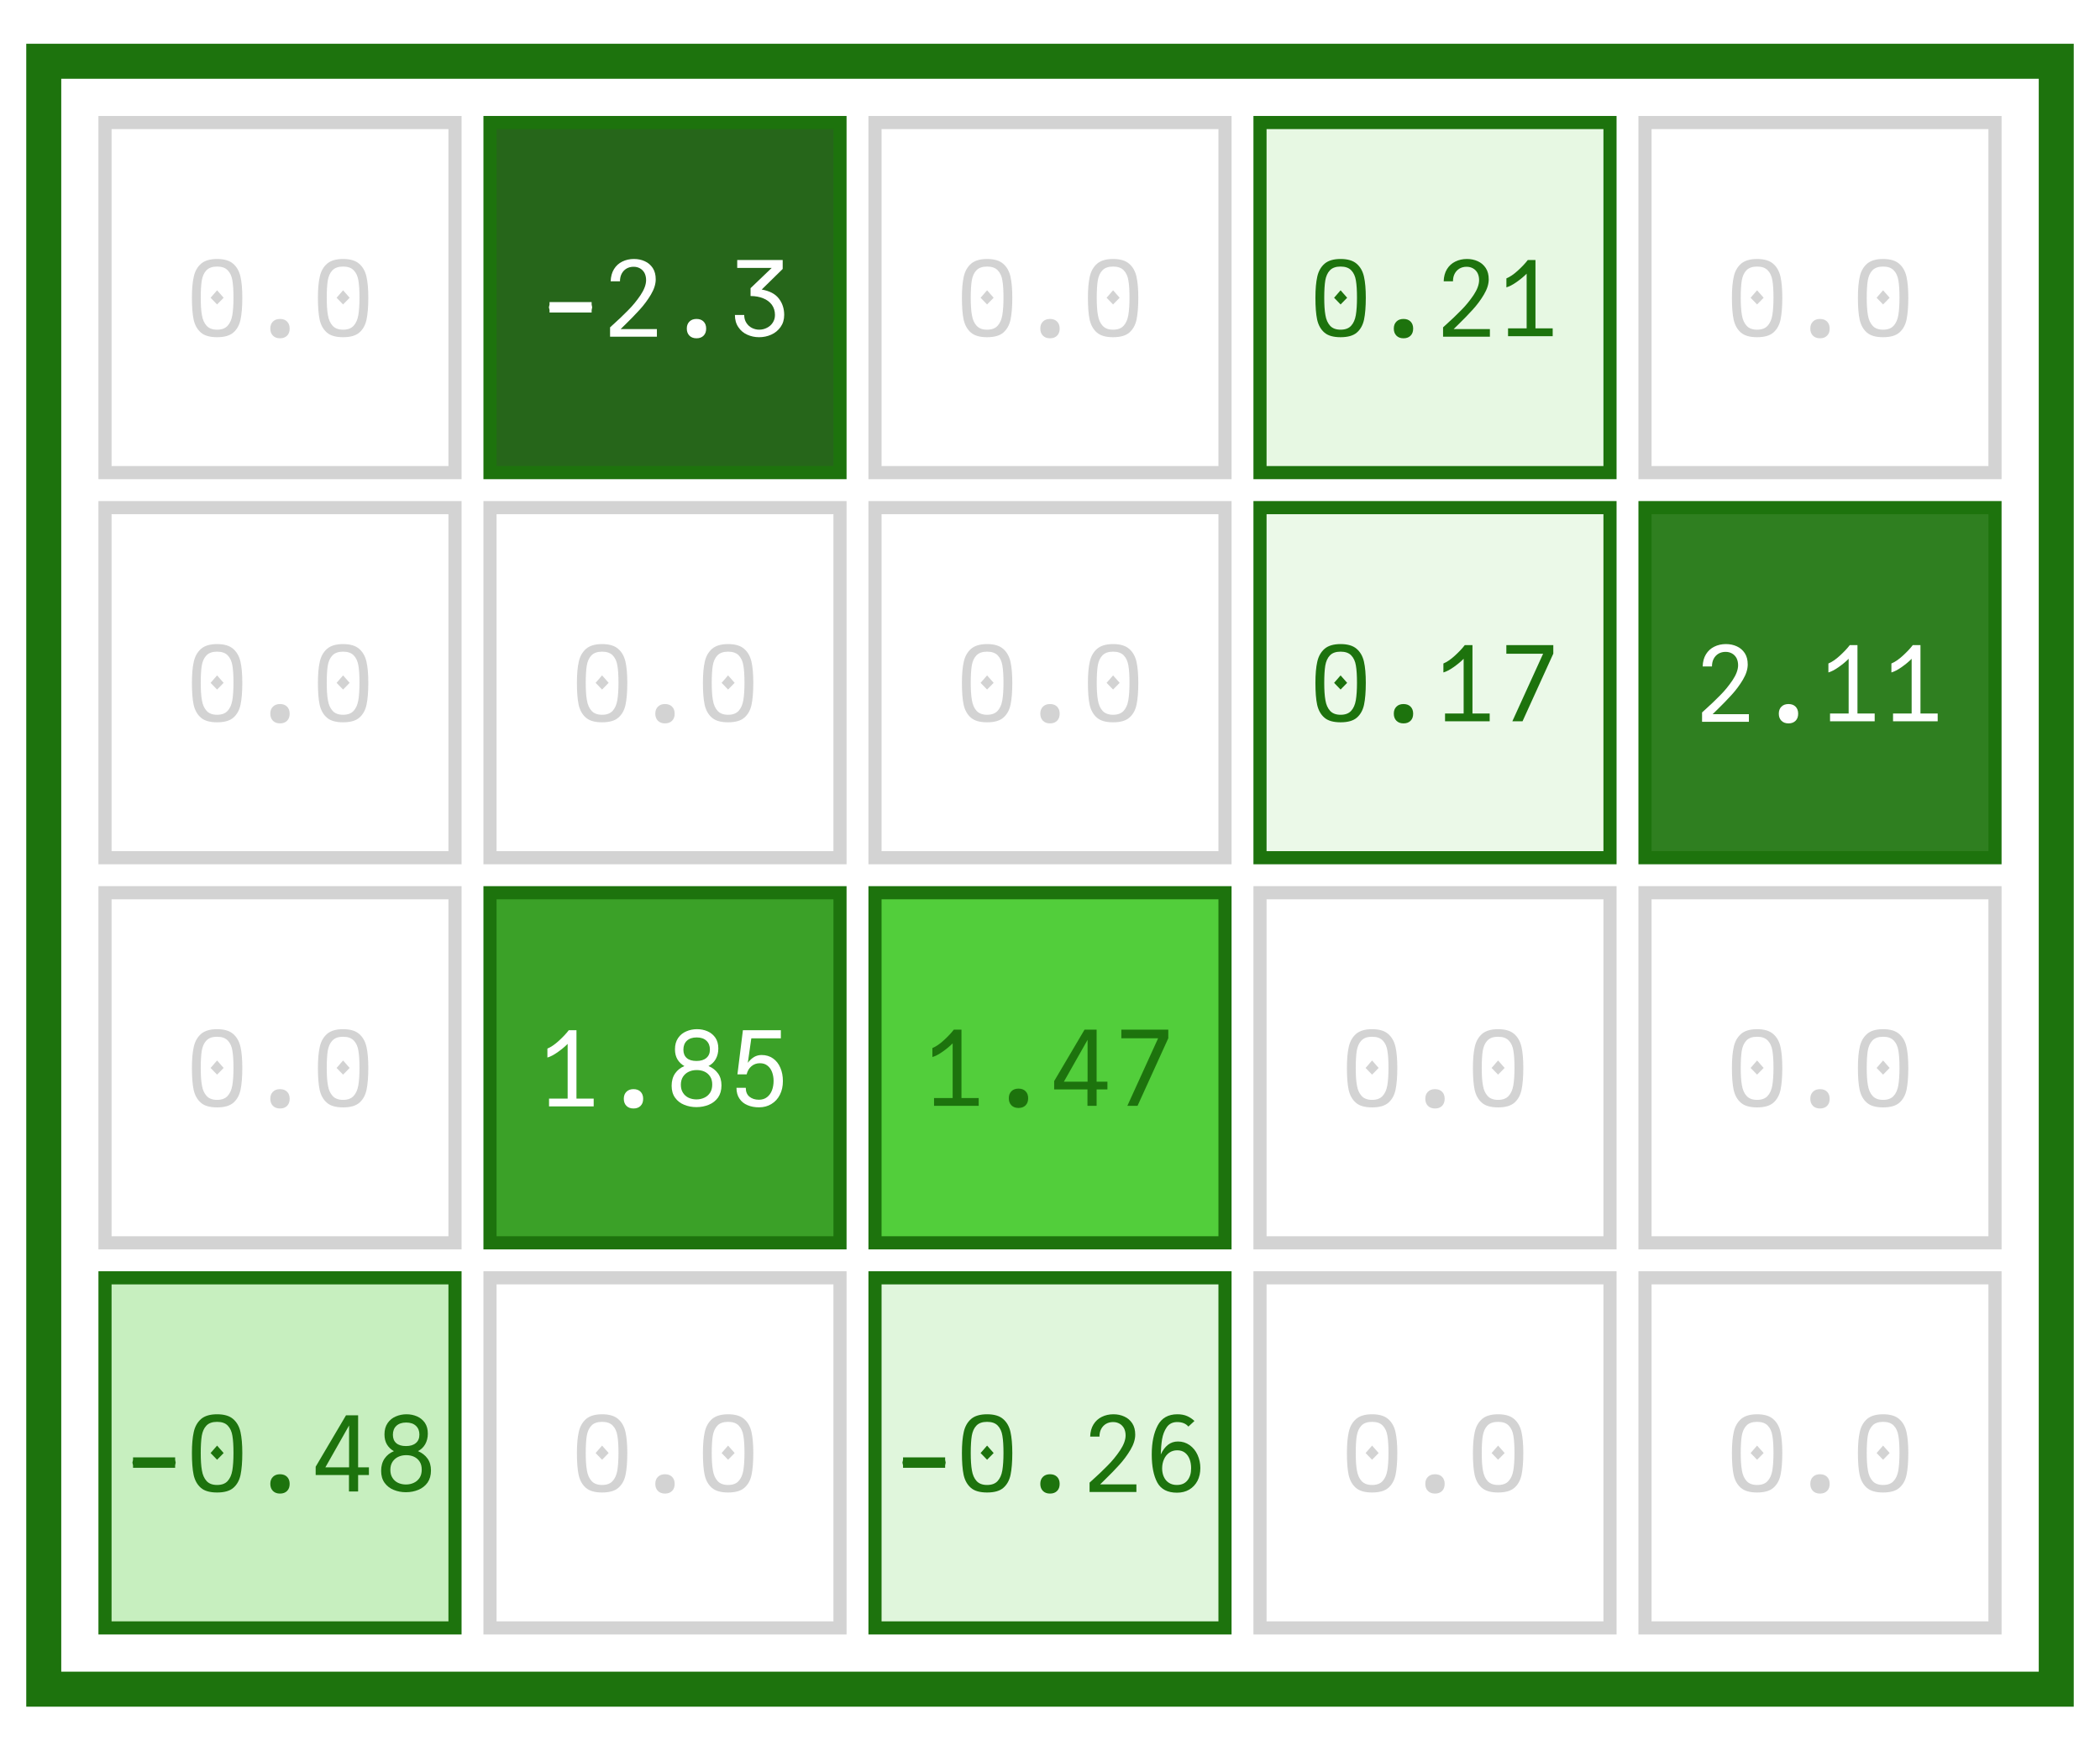
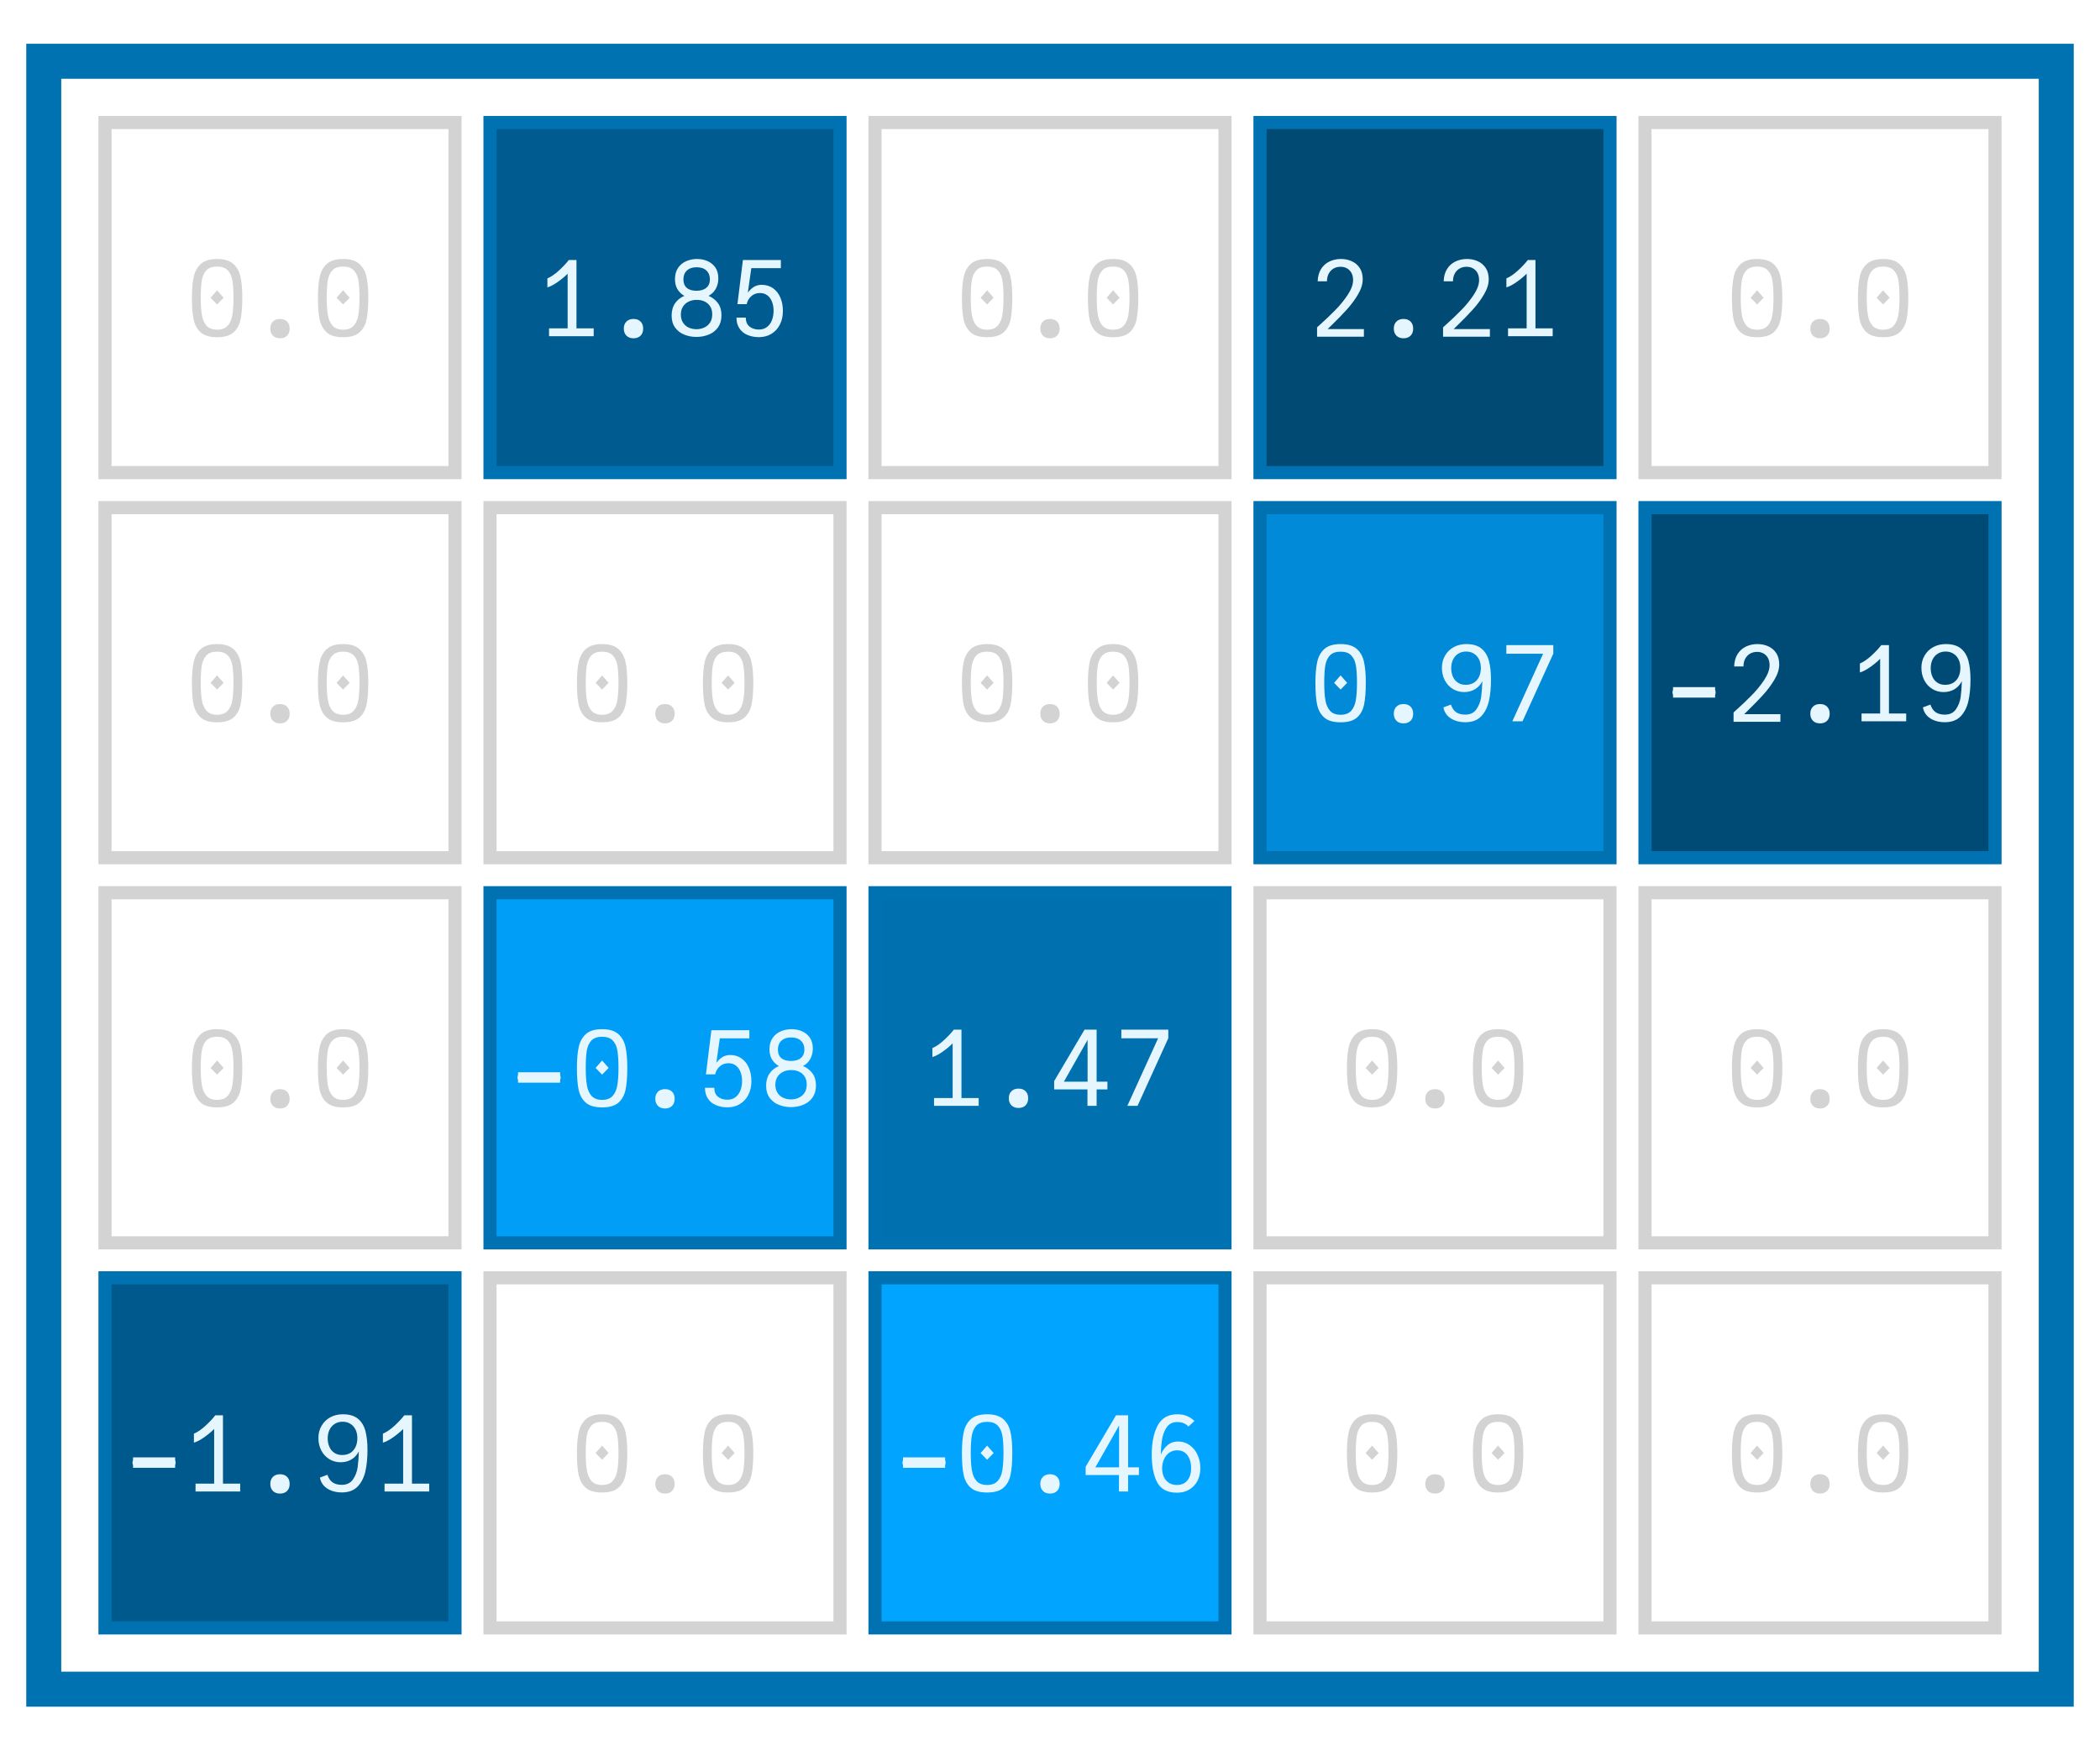
<svg xmlns="http://www.w3.org/2000/svg" xmlns:xlink="http://www.w3.org/1999/xlink" width="120" height="100" viewBox="0 0 120 100">
  <defs>
    <g>
      <g id="glyph-0-0">
        <path d="M 1.805 0.059 C 1.395 0.059 1.086 -0.027 0.879 -0.207 C 0.672 -0.387 0.535 -0.633 0.465 -0.945 C 0.398 -1.262 0.367 -1.68 0.367 -2.195 C 0.367 -2.688 0.402 -3.09 0.473 -3.402 C 0.543 -3.715 0.684 -3.961 0.891 -4.141 C 1.102 -4.32 1.406 -4.41 1.805 -4.41 C 2.207 -4.41 2.512 -4.32 2.719 -4.141 C 2.93 -3.961 3.07 -3.715 3.141 -3.402 C 3.211 -3.09 3.246 -2.688 3.246 -2.195 C 3.246 -1.68 3.211 -1.262 3.145 -0.945 C 3.078 -0.633 2.941 -0.387 2.734 -0.207 C 2.527 -0.027 2.215 0.059 1.805 0.059 Z M 1.434 -2.195 L 1.805 -2.621 L 2.18 -2.195 L 1.805 -1.812 Z M 1.805 -0.371 C 2.07 -0.371 2.27 -0.445 2.406 -0.594 C 2.543 -0.742 2.633 -0.949 2.676 -1.203 C 2.719 -1.461 2.742 -1.793 2.742 -2.195 C 2.742 -2.605 2.723 -2.93 2.68 -3.18 C 2.641 -3.426 2.551 -3.621 2.414 -3.762 C 2.277 -3.906 2.074 -3.977 1.805 -3.977 C 1.535 -3.977 1.332 -3.906 1.195 -3.762 C 1.059 -3.621 0.973 -3.426 0.93 -3.18 C 0.891 -2.934 0.871 -2.605 0.871 -2.195 C 0.871 -1.793 0.891 -1.461 0.938 -1.203 C 0.98 -0.945 1.07 -0.746 1.207 -0.594 C 1.344 -0.445 1.543 -0.371 1.805 -0.371 Z M 1.805 -0.371 " />
      </g>
      <g id="glyph-0-1">
        <path d="M 1.801 0.121 C 1.629 0.121 1.496 0.07 1.398 -0.027 C 1.297 -0.129 1.246 -0.262 1.246 -0.434 C 1.246 -0.605 1.297 -0.738 1.398 -0.836 C 1.496 -0.934 1.629 -0.984 1.801 -0.984 C 1.973 -0.984 2.105 -0.934 2.203 -0.836 C 2.301 -0.738 2.352 -0.605 2.352 -0.434 C 2.352 -0.262 2.305 -0.129 2.203 -0.027 C 2.105 0.07 1.973 0.121 1.801 0.121 Z M 1.801 0.121 " />
      </g>
      <g id="glyph-0-2">
-         <path d="M 0.602 -1.492 L 0.566 -1.648 L 0.602 -1.805 L 0.602 -1.949 L 3.008 -1.949 L 3.008 -1.805 L 3.039 -1.648 L 3.008 -1.492 L 3.008 -1.352 L 0.602 -1.352 Z M 0.602 -1.492 " />
+         <path d="M 0.574 -0.445 L 1.637 -0.445 L 1.637 -3.57 C 1.477 -3.406 1.285 -3.25 1.059 -3.09 C 0.836 -2.934 0.645 -2.836 0.48 -2.789 L 0.48 -3.301 C 0.68 -3.383 0.898 -3.531 1.129 -3.742 C 1.363 -3.957 1.555 -4.156 1.703 -4.352 L 2.141 -4.352 L 2.141 -0.445 L 3.125 -0.445 L 3.125 0 L 0.574 0 Z M 0.574 -0.445 " />
      </g>
      <g id="glyph-0-3">
+         <path d="M 1.797 0.043 C 1.547 0.043 1.316 0 1.098 -0.09 C 0.883 -0.176 0.711 -0.309 0.578 -0.492 C 0.445 -0.676 0.379 -0.902 0.379 -1.176 C 0.379 -1.453 0.445 -1.688 0.578 -1.883 C 0.711 -2.074 0.891 -2.215 1.109 -2.301 C 0.941 -2.395 0.809 -2.523 0.711 -2.684 C 0.617 -2.844 0.57 -3.035 0.57 -3.258 C 0.57 -3.516 0.629 -3.73 0.75 -3.906 C 0.867 -4.078 1.023 -4.203 1.215 -4.285 C 1.406 -4.367 1.609 -4.41 1.828 -4.41 C 2.043 -4.41 2.242 -4.371 2.43 -4.289 C 2.613 -4.211 2.762 -4.086 2.879 -3.922 C 2.992 -3.754 3.047 -3.551 3.047 -3.305 C 3.047 -3.074 2.996 -2.875 2.898 -2.699 C 2.797 -2.523 2.656 -2.391 2.484 -2.305 C 2.715 -2.207 2.898 -2.066 3.031 -1.879 C 3.164 -1.695 3.227 -1.465 3.227 -1.195 C 3.227 -0.922 3.16 -0.691 3.031 -0.504 C 2.898 -0.32 2.723 -0.184 2.508 -0.094 C 2.289 -0.004 2.055 0.043 1.797 0.043 Z M 1.797 -0.398 C 1.961 -0.398 2.113 -0.43 2.25 -0.496 C 2.387 -0.559 2.496 -0.656 2.578 -0.781 C 2.66 -0.91 2.699 -1.066 2.699 -1.246 C 2.699 -1.43 2.66 -1.582 2.578 -1.707 C 2.496 -1.832 2.391 -1.922 2.258 -1.984 C 2.121 -2.047 1.973 -2.074 1.812 -2.074 C 1.645 -2.074 1.492 -2.043 1.355 -1.977 C 1.219 -1.914 1.109 -1.816 1.027 -1.691 C 0.945 -1.562 0.906 -1.41 0.906 -1.234 C 0.906 -1.055 0.945 -0.902 1.027 -0.777 C 1.105 -0.652 1.215 -0.555 1.348 -0.492 C 1.484 -0.43 1.633 -0.398 1.797 -0.398 Z M 1.797 -2.594 C 2.039 -2.594 2.227 -2.648 2.363 -2.766 C 2.5 -2.879 2.566 -3.039 2.566 -3.25 C 2.566 -3.457 2.5 -3.625 2.367 -3.75 C 2.234 -3.875 2.051 -3.938 1.809 -3.938 C 1.57 -3.938 1.387 -3.875 1.25 -3.75 C 1.117 -3.625 1.051 -3.453 1.051 -3.238 C 1.051 -3.035 1.113 -2.875 1.242 -2.762 C 1.371 -2.648 1.559 -2.594 1.797 -2.594 Z M 1.797 -2.594 " />
+       </g>
+       <g id="glyph-0-4">
+         <path d="M 1.77 0.055 C 1.531 0.055 1.316 0.016 1.121 -0.066 C 0.926 -0.145 0.773 -0.266 0.66 -0.434 C 0.543 -0.602 0.484 -0.809 0.484 -1.062 L 1.016 -1.062 C 1.016 -0.836 1.086 -0.664 1.227 -0.551 C 1.367 -0.438 1.547 -0.379 1.766 -0.379 C 1.945 -0.379 2.102 -0.426 2.227 -0.523 C 2.355 -0.621 2.449 -0.75 2.512 -0.914 C 2.574 -1.078 2.605 -1.262 2.605 -1.457 C 2.605 -1.641 2.574 -1.809 2.516 -1.965 C 2.457 -2.117 2.371 -2.238 2.254 -2.328 C 2.137 -2.422 1.992 -2.465 1.824 -2.465 C 1.641 -2.465 1.48 -2.41 1.344 -2.297 C 1.203 -2.18 1.113 -2.027 1.066 -1.828 L 0.539 -1.828 L 0.852 -4.352 L 3.02 -4.352 L 3.02 -3.887 L 1.332 -3.887 L 1.133 -2.488 C 1.242 -2.633 1.363 -2.742 1.488 -2.82 C 1.617 -2.895 1.762 -2.934 1.922 -2.934 C 2.172 -2.934 2.391 -2.867 2.574 -2.738 C 2.758 -2.605 2.898 -2.43 2.992 -2.203 C 3.09 -1.977 3.137 -1.723 3.137 -1.445 C 3.137 -1.152 3.082 -0.891 2.965 -0.664 C 2.852 -0.438 2.691 -0.262 2.484 -0.137 C 2.277 -0.008 2.039 0.055 1.77 0.055 Z M 1.77 0.055 " />
+       </g>
+       <g id="glyph-0-5">
        <path d="M 0.598 -0.629 C 0.934 -0.93 1.234 -1.215 1.496 -1.484 C 1.762 -1.75 1.996 -2.039 2.207 -2.352 C 2.414 -2.664 2.52 -2.949 2.52 -3.203 C 2.52 -3.359 2.488 -3.492 2.43 -3.609 C 2.367 -3.723 2.281 -3.812 2.176 -3.871 C 2.066 -3.934 1.945 -3.965 1.805 -3.965 C 1.652 -3.965 1.52 -3.93 1.402 -3.863 C 1.285 -3.793 1.191 -3.695 1.125 -3.57 C 1.059 -3.445 1.027 -3.297 1.027 -3.133 L 0.496 -3.133 C 0.504 -3.402 0.566 -3.637 0.684 -3.828 C 0.801 -4.02 0.961 -4.164 1.16 -4.262 C 1.359 -4.359 1.578 -4.41 1.824 -4.41 C 2.051 -4.41 2.258 -4.367 2.445 -4.281 C 2.637 -4.195 2.785 -4.066 2.902 -3.891 C 3.016 -3.715 3.07 -3.5 3.07 -3.246 C 3.07 -2.977 2.98 -2.688 2.797 -2.379 C 2.613 -2.07 2.398 -1.781 2.16 -1.52 C 1.922 -1.254 1.625 -0.953 1.277 -0.613 L 1.066 -0.406 L 3.137 -0.406 L 3.137 0.031 L 0.461 0.031 L 0.461 -0.504 Z M 0.598 -0.629 " />
      </g>
-       <g id="glyph-0-4">
-         <path d="M 0.926 -1.211 C 0.926 -1.043 0.965 -0.895 1.047 -0.766 C 1.129 -0.637 1.234 -0.539 1.363 -0.473 C 1.496 -0.406 1.633 -0.371 1.781 -0.371 C 1.938 -0.371 2.086 -0.406 2.223 -0.477 C 2.359 -0.543 2.473 -0.641 2.555 -0.77 C 2.641 -0.898 2.684 -1.043 2.684 -1.211 C 2.684 -1.438 2.621 -1.633 2.504 -1.797 C 2.383 -1.957 2.219 -2.082 2.008 -2.164 C 1.797 -2.25 1.559 -2.293 1.289 -2.293 L 1.289 -2.742 L 2.496 -3.898 L 0.527 -3.898 L 0.527 -4.352 L 3.125 -4.352 L 3.125 -3.84 L 1.926 -2.664 C 2.375 -2.586 2.703 -2.414 2.906 -2.148 C 3.109 -1.887 3.211 -1.574 3.211 -1.211 C 3.211 -0.945 3.141 -0.715 3.004 -0.523 C 2.867 -0.332 2.691 -0.184 2.469 -0.086 C 2.25 0.012 2.02 0.059 1.777 0.059 C 1.539 0.059 1.316 0.012 1.105 -0.082 C 0.895 -0.176 0.723 -0.316 0.594 -0.512 C 0.461 -0.703 0.395 -0.938 0.395 -1.211 Z M 0.926 -1.211 " />
+       <g id="glyph-0-6">
+         <path d="M 1.727 0.055 C 1.512 0.055 1.316 0.02 1.137 -0.047 C 0.961 -0.113 0.816 -0.211 0.699 -0.336 C 0.586 -0.465 0.512 -0.617 0.48 -0.793 L 0.91 -0.953 C 0.977 -0.75 1.078 -0.605 1.211 -0.516 C 1.34 -0.426 1.516 -0.379 1.727 -0.379 C 2.012 -0.379 2.227 -0.48 2.367 -0.684 C 2.508 -0.887 2.598 -1.117 2.637 -1.379 C 2.672 -1.637 2.695 -1.941 2.707 -2.293 C 2.602 -2.09 2.461 -1.934 2.281 -1.828 C 2.102 -1.723 1.895 -1.668 1.668 -1.668 C 1.426 -1.668 1.207 -1.727 1.016 -1.848 C 0.82 -1.969 0.668 -2.133 0.559 -2.344 C 0.449 -2.555 0.395 -2.793 0.395 -3.055 C 0.395 -3.32 0.457 -3.555 0.582 -3.762 C 0.703 -3.969 0.871 -4.129 1.082 -4.242 C 1.293 -4.355 1.531 -4.41 1.793 -4.41 C 2.16 -4.41 2.449 -4.324 2.656 -4.152 C 2.863 -3.98 3.004 -3.746 3.082 -3.449 C 3.16 -3.152 3.199 -2.793 3.199 -2.371 C 3.199 -1.922 3.16 -1.52 3.082 -1.164 C 3.004 -0.812 2.859 -0.52 2.645 -0.289 C 2.426 -0.059 2.121 0.055 1.727 0.055 Z M 1.746 -2.082 C 1.934 -2.082 2.09 -2.121 2.223 -2.203 C 2.352 -2.285 2.453 -2.402 2.52 -2.547 C 2.586 -2.691 2.621 -2.859 2.621 -3.047 C 2.621 -3.23 2.586 -3.391 2.52 -3.531 C 2.449 -3.672 2.352 -3.785 2.223 -3.863 C 2.098 -3.945 1.949 -3.984 1.781 -3.984 C 1.609 -3.984 1.461 -3.945 1.332 -3.863 C 1.203 -3.785 1.102 -3.672 1.031 -3.527 C 0.961 -3.383 0.926 -3.219 0.926 -3.035 C 0.926 -2.855 0.957 -2.695 1.023 -2.547 C 1.086 -2.402 1.18 -2.289 1.305 -2.207 C 1.426 -2.125 1.574 -2.082 1.746 -2.082 Z M 1.746 -2.082 " />
      </g>
-       <g id="glyph-0-5">
-         <path d="M 0.574 -0.445 L 1.637 -0.445 L 1.637 -3.57 C 1.477 -3.406 1.285 -3.25 1.059 -3.09 C 0.836 -2.934 0.645 -2.836 0.48 -2.789 L 0.48 -3.301 C 0.68 -3.383 0.898 -3.531 1.129 -3.742 C 1.363 -3.957 1.555 -4.156 1.703 -4.352 L 2.141 -4.352 L 2.141 -0.445 L 3.125 -0.445 L 3.125 0 L 0.574 0 Z M 0.574 -0.445 " />
-       </g>
-       <g id="glyph-0-6">
+       <g id="glyph-0-7">
        <path d="M 2.578 -3.859 L 0.477 -3.859 L 0.477 -4.352 L 3.16 -4.352 L 3.16 -3.863 L 1.402 0 L 0.82 0 Z M 2.578 -3.859 " />
      </g>
-       <g id="glyph-0-7">
-         <path d="M 1.797 0.043 C 1.547 0.043 1.316 0 1.098 -0.09 C 0.883 -0.176 0.711 -0.309 0.578 -0.492 C 0.445 -0.676 0.379 -0.902 0.379 -1.176 C 0.379 -1.453 0.445 -1.688 0.578 -1.883 C 0.711 -2.074 0.891 -2.215 1.109 -2.301 C 0.941 -2.395 0.809 -2.523 0.711 -2.684 C 0.617 -2.844 0.57 -3.035 0.57 -3.258 C 0.57 -3.516 0.629 -3.73 0.75 -3.906 C 0.867 -4.078 1.023 -4.203 1.215 -4.285 C 1.406 -4.367 1.609 -4.41 1.828 -4.41 C 2.043 -4.41 2.242 -4.371 2.43 -4.289 C 2.613 -4.211 2.762 -4.086 2.879 -3.922 C 2.992 -3.754 3.047 -3.551 3.047 -3.305 C 3.047 -3.074 2.996 -2.875 2.898 -2.699 C 2.797 -2.523 2.656 -2.391 2.484 -2.305 C 2.715 -2.207 2.898 -2.066 3.031 -1.879 C 3.164 -1.695 3.227 -1.465 3.227 -1.195 C 3.227 -0.922 3.16 -0.691 3.031 -0.504 C 2.898 -0.32 2.723 -0.184 2.508 -0.094 C 2.289 -0.004 2.055 0.043 1.797 0.043 Z M 1.797 -0.398 C 1.961 -0.398 2.113 -0.43 2.25 -0.496 C 2.387 -0.559 2.496 -0.656 2.578 -0.781 C 2.66 -0.91 2.699 -1.066 2.699 -1.246 C 2.699 -1.43 2.66 -1.582 2.578 -1.707 C 2.496 -1.832 2.391 -1.922 2.258 -1.984 C 2.121 -2.047 1.973 -2.074 1.812 -2.074 C 1.645 -2.074 1.492 -2.043 1.355 -1.977 C 1.219 -1.914 1.109 -1.816 1.027 -1.691 C 0.945 -1.562 0.906 -1.41 0.906 -1.234 C 0.906 -1.055 0.945 -0.902 1.027 -0.777 C 1.105 -0.652 1.215 -0.555 1.348 -0.492 C 1.484 -0.43 1.633 -0.398 1.797 -0.398 Z M 1.797 -2.594 C 2.039 -2.594 2.227 -2.648 2.363 -2.766 C 2.5 -2.879 2.566 -3.039 2.566 -3.25 C 2.566 -3.457 2.5 -3.625 2.367 -3.75 C 2.234 -3.875 2.051 -3.938 1.809 -3.938 C 1.57 -3.938 1.387 -3.875 1.25 -3.75 C 1.117 -3.625 1.051 -3.453 1.051 -3.238 C 1.051 -3.035 1.113 -2.875 1.242 -2.762 C 1.371 -2.648 1.559 -2.594 1.797 -2.594 Z M 1.797 -2.594 " />
-       </g>
      <g id="glyph-0-8">
-         <path d="M 1.77 0.055 C 1.531 0.055 1.316 0.016 1.121 -0.066 C 0.926 -0.145 0.773 -0.266 0.66 -0.434 C 0.543 -0.602 0.484 -0.809 0.484 -1.062 L 1.016 -1.062 C 1.016 -0.836 1.086 -0.664 1.227 -0.551 C 1.367 -0.438 1.547 -0.379 1.766 -0.379 C 1.945 -0.379 2.102 -0.426 2.227 -0.523 C 2.355 -0.621 2.449 -0.75 2.512 -0.914 C 2.574 -1.078 2.605 -1.262 2.605 -1.457 C 2.605 -1.641 2.574 -1.809 2.516 -1.965 C 2.457 -2.117 2.371 -2.238 2.254 -2.328 C 2.137 -2.422 1.992 -2.465 1.824 -2.465 C 1.641 -2.465 1.48 -2.41 1.344 -2.297 C 1.203 -2.18 1.113 -2.027 1.066 -1.828 L 0.539 -1.828 L 0.852 -4.352 L 3.02 -4.352 L 3.02 -3.887 L 1.332 -3.887 L 1.133 -2.488 C 1.242 -2.633 1.363 -2.742 1.488 -2.82 C 1.617 -2.895 1.762 -2.934 1.922 -2.934 C 2.172 -2.934 2.391 -2.867 2.574 -2.738 C 2.758 -2.605 2.898 -2.43 2.992 -2.203 C 3.09 -1.977 3.137 -1.723 3.137 -1.445 C 3.137 -1.152 3.082 -0.891 2.965 -0.664 C 2.852 -0.438 2.691 -0.262 2.484 -0.137 C 2.277 -0.008 2.039 0.055 1.77 0.055 Z M 1.77 0.055 " />
+         <path d="M 0.602 -1.492 L 0.566 -1.648 L 0.602 -1.805 L 0.602 -1.949 L 3.008 -1.949 L 3.008 -1.805 L 3.039 -1.648 L 3.008 -1.492 L 3.008 -1.352 L 0.602 -1.352 Z M 0.602 -1.492 " />
      </g>
      <g id="glyph-0-9">
        <path d="M 2.141 -0.938 L 0.238 -0.938 L 0.238 -1.414 L 1.973 -4.352 L 2.664 -4.352 L 2.664 -1.379 L 3.281 -1.379 L 3.281 -0.938 L 2.664 -0.938 L 2.664 0 L 2.141 0 Z M 2.148 -1.379 L 2.148 -3.77 L 0.793 -1.379 Z M 2.148 -1.379 " />
      </g>
      <g id="glyph-0-10">
        <path d="M 1.859 0.07 C 1.32 0.07 0.945 -0.121 0.73 -0.512 C 0.52 -0.902 0.414 -1.438 0.414 -2.113 C 0.414 -2.789 0.527 -3.34 0.754 -3.77 C 0.98 -4.195 1.355 -4.41 1.879 -4.41 C 2.094 -4.41 2.281 -4.375 2.438 -4.305 C 2.598 -4.234 2.734 -4.141 2.855 -4.027 L 2.508 -3.707 C 2.363 -3.879 2.148 -3.965 1.867 -3.965 C 1.609 -3.965 1.41 -3.867 1.273 -3.672 C 1.137 -3.477 1.051 -3.246 1.004 -2.98 C 0.961 -2.715 0.938 -2.426 0.93 -2.113 C 1.039 -2.352 1.176 -2.535 1.34 -2.664 C 1.504 -2.793 1.695 -2.855 1.914 -2.855 C 2.16 -2.855 2.383 -2.785 2.578 -2.648 C 2.773 -2.508 2.926 -2.324 3.031 -2.09 C 3.137 -1.855 3.191 -1.605 3.191 -1.34 C 3.191 -1.066 3.137 -0.82 3.027 -0.605 C 2.914 -0.391 2.758 -0.227 2.555 -0.105 C 2.355 0.012 2.121 0.07 1.859 0.07 Z M 1.848 -0.371 C 2.113 -0.371 2.312 -0.457 2.453 -0.633 C 2.594 -0.805 2.664 -1.035 2.664 -1.324 C 2.664 -1.512 2.637 -1.688 2.578 -1.844 C 2.52 -2 2.43 -2.121 2.312 -2.215 C 2.191 -2.305 2.047 -2.352 1.871 -2.352 C 1.695 -2.352 1.543 -2.305 1.41 -2.211 C 1.281 -2.117 1.18 -1.992 1.113 -1.836 C 1.043 -1.68 1.008 -1.504 1.008 -1.312 C 1.008 -1.133 1.043 -0.969 1.109 -0.828 C 1.176 -0.684 1.273 -0.57 1.398 -0.492 C 1.527 -0.41 1.676 -0.371 1.848 -0.371 Z M 1.848 -0.371 " />
      </g>
    </g>
  </defs>
  <rect x="-12" y="-10" width="144" height="120" fill="rgb(100%, 100%, 100%)" fill-opacity="1" />
  <path fill-rule="nonzero" fill="rgb(100%, 100%, 100%)" fill-opacity="1" stroke-width="0.75" stroke-linecap="butt" stroke-linejoin="miter" stroke="rgb(82.745%, 82.745%, 82.745%)" stroke-opacity="1" stroke-miterlimit="10" d="M 6 27 L 6 7 L 26 7 L 26 27 Z M 6 27 " />
  <g fill="rgb(82.745%, 82.745%, 82.745%)" fill-opacity="1">
    <use xlink:href="#glyph-0-0" x="10.6" y="19.205" />
    <use xlink:href="#glyph-0-1" x="14.2" y="19.205" />
    <use xlink:href="#glyph-0-0" x="17.8" y="19.205" />
  </g>
-   <path fill-rule="nonzero" fill="rgb(14.765%, 40%, 10%)" fill-opacity="1" stroke-width="0.75" stroke-linecap="butt" stroke-linejoin="miter" stroke="rgb(11.353%, 45%, 5%)" stroke-opacity="1" stroke-miterlimit="10" d="M 28 27 L 28 7 L 48 7 L 48 27 Z M 28 27 " />
-   <g fill="rgb(100%, 100%, 100%)" fill-opacity="1">
+   <path fill-rule="nonzero" fill="rgb(0%, 36.25%, 56.601%)" fill-opacity="1" stroke-width="0.75" stroke-linecap="butt" stroke-linejoin="miter" stroke="rgb(0%, 44.706%, 69.804%)" stroke-opacity="1" stroke-miterlimit="10" d="M 28 27 L 28 7 L 48 7 L 48 27 Z M 28 27 " />
+   <g fill="rgb(90%, 96.404%, 100%)" fill-opacity="1">
    <use xlink:href="#glyph-0-2" x="30.8" y="19.205" />
-     <use xlink:href="#glyph-0-3" x="34.4" y="19.205" />
-     <use xlink:href="#glyph-0-1" x="38" y="19.205" />
+     <use xlink:href="#glyph-0-1" x="34.4" y="19.205" />
+     <use xlink:href="#glyph-0-3" x="38" y="19.205" />
    <use xlink:href="#glyph-0-4" x="41.6" y="19.205" />
  </g>
  <path fill-rule="nonzero" fill="rgb(100%, 100%, 100%)" fill-opacity="1" stroke-width="0.75" stroke-linecap="butt" stroke-linejoin="miter" stroke="rgb(82.745%, 82.745%, 82.745%)" stroke-opacity="1" stroke-miterlimit="10" d="M 50 27 L 50 7 L 70 7 L 70 27 Z M 50 27 " />
  <g fill="rgb(82.745%, 82.745%, 82.745%)" fill-opacity="1">
    <use xlink:href="#glyph-0-0" x="54.6" y="19.205" />
    <use xlink:href="#glyph-0-1" x="58.2" y="19.205" />
    <use xlink:href="#glyph-0-0" x="61.8" y="19.205" />
  </g>
-   <path fill-rule="nonzero" fill="rgb(90.466%, 97.294%, 89.176%)" fill-opacity="1" stroke-width="0.75" stroke-linecap="butt" stroke-linejoin="miter" stroke="rgb(11.353%, 45%, 5%)" stroke-opacity="1" stroke-miterlimit="10" d="M 72 27 L 72 7 L 92 7 L 92 27 Z M 72 27 " />
-   <g fill="rgb(11.353%, 45%, 5%)" fill-opacity="1">
-     <use xlink:href="#glyph-0-0" x="74.8" y="19.205" />
+   <path fill-rule="nonzero" fill="rgb(0%, 29.059%, 45.373%)" fill-opacity="1" stroke-width="0.75" stroke-linecap="butt" stroke-linejoin="miter" stroke="rgb(0%, 44.706%, 69.804%)" stroke-opacity="1" stroke-miterlimit="10" d="M 72 27 L 72 7 L 92 7 L 92 27 Z M 72 27 " />
+   <g fill="rgb(90%, 96.404%, 100%)" fill-opacity="1">
+     <use xlink:href="#glyph-0-5" x="74.8" y="19.205" />
    <use xlink:href="#glyph-0-1" x="78.4" y="19.205" />
-     <use xlink:href="#glyph-0-3" x="82" y="19.205" />
-     <use xlink:href="#glyph-0-5" x="85.6" y="19.205" />
+     <use xlink:href="#glyph-0-5" x="82" y="19.205" />
+     <use xlink:href="#glyph-0-2" x="85.6" y="19.205" />
  </g>
  <path fill-rule="nonzero" fill="rgb(100%, 100%, 100%)" fill-opacity="1" stroke-width="0.75" stroke-linecap="butt" stroke-linejoin="miter" stroke="rgb(82.745%, 82.745%, 82.745%)" stroke-opacity="1" stroke-miterlimit="10" d="M 94 27 L 94 7 L 114 7 L 114 27 Z M 94 27 " />
  <g fill="rgb(82.745%, 82.745%, 82.745%)" fill-opacity="1">
    <use xlink:href="#glyph-0-0" x="98.6" y="19.205" />
    <use xlink:href="#glyph-0-1" x="102.2" y="19.205" />
    <use xlink:href="#glyph-0-0" x="105.8" y="19.205" />
  </g>
  <path fill-rule="nonzero" fill="rgb(100%, 100%, 100%)" fill-opacity="1" stroke-width="0.75" stroke-linecap="butt" stroke-linejoin="miter" stroke="rgb(82.745%, 82.745%, 82.745%)" stroke-opacity="1" stroke-miterlimit="10" d="M 6 49 L 6 29 L 26 29 L 26 49 Z M 6 49 " />
  <g fill="rgb(82.745%, 82.745%, 82.745%)" fill-opacity="1">
    <use xlink:href="#glyph-0-0" x="10.6" y="41.205" />
    <use xlink:href="#glyph-0-1" x="14.2" y="41.205" />
    <use xlink:href="#glyph-0-0" x="17.8" y="41.205" />
  </g>
  <path fill-rule="nonzero" fill="rgb(100%, 100%, 100%)" fill-opacity="1" stroke-width="0.75" stroke-linecap="butt" stroke-linejoin="miter" stroke="rgb(82.745%, 82.745%, 82.745%)" stroke-opacity="1" stroke-miterlimit="10" d="M 28 49 L 28 29 L 48 29 L 48 49 Z M 28 49 " />
  <g fill="rgb(82.745%, 82.745%, 82.745%)" fill-opacity="1">
    <use xlink:href="#glyph-0-0" x="32.6" y="41.205" />
    <use xlink:href="#glyph-0-1" x="36.2" y="41.205" />
    <use xlink:href="#glyph-0-0" x="39.8" y="41.205" />
  </g>
  <path fill-rule="nonzero" fill="rgb(100%, 100%, 100%)" fill-opacity="1" stroke-width="0.75" stroke-linecap="butt" stroke-linejoin="miter" stroke="rgb(82.745%, 82.745%, 82.745%)" stroke-opacity="1" stroke-miterlimit="10" d="M 50 49 L 50 29 L 70 29 L 70 49 Z M 50 49 " />
  <g fill="rgb(82.745%, 82.745%, 82.745%)" fill-opacity="1">
    <use xlink:href="#glyph-0-0" x="54.6" y="41.205" />
    <use xlink:href="#glyph-0-1" x="58.2" y="41.205" />
    <use xlink:href="#glyph-0-0" x="61.8" y="41.205" />
  </g>
-   <path fill-rule="nonzero" fill="rgb(92.17%, 97.778%, 91.111%)" fill-opacity="1" stroke-width="0.75" stroke-linecap="butt" stroke-linejoin="miter" stroke="rgb(11.353%, 45%, 5%)" stroke-opacity="1" stroke-miterlimit="10" d="M 72 49 L 72 29 L 92 29 L 92 49 Z M 72 49 " />
-   <g fill="rgb(11.353%, 45%, 5%)" fill-opacity="1">
+   <path fill-rule="nonzero" fill="rgb(0%, 54.116%, 84.497%)" fill-opacity="1" stroke-width="0.75" stroke-linecap="butt" stroke-linejoin="miter" stroke="rgb(0%, 44.706%, 69.804%)" stroke-opacity="1" stroke-miterlimit="10" d="M 72 49 L 72 29 L 92 29 L 92 49 Z M 72 49 " />
+   <g fill="rgb(90%, 96.404%, 100%)" fill-opacity="1">
    <use xlink:href="#glyph-0-0" x="74.8" y="41.205" />
    <use xlink:href="#glyph-0-1" x="78.4" y="41.205" />
-     <use xlink:href="#glyph-0-5" x="82" y="41.205" />
-     <use xlink:href="#glyph-0-6" x="85.6" y="41.205" />
+     <use xlink:href="#glyph-0-6" x="82" y="41.205" />
+     <use xlink:href="#glyph-0-7" x="85.6" y="41.205" />
  </g>
-   <path fill-rule="nonzero" fill="rgb(18.336%, 49.673%, 12.418%)" fill-opacity="1" stroke-width="0.75" stroke-linecap="butt" stroke-linejoin="miter" stroke="rgb(11.353%, 45%, 5%)" stroke-opacity="1" stroke-miterlimit="10" d="M 94 49 L 94 29 L 114 29 L 114 49 Z M 94 49 " />
-   <g fill="rgb(100%, 100%, 100%)" fill-opacity="1">
-     <use xlink:href="#glyph-0-3" x="96.8" y="41.205" />
-     <use xlink:href="#glyph-0-1" x="100.4" y="41.205" />
-     <use xlink:href="#glyph-0-5" x="104" y="41.205" />
-     <use xlink:href="#glyph-0-5" x="107.6" y="41.205" />
+   <path fill-rule="nonzero" fill="rgb(0%, 29.302%, 45.752%)" fill-opacity="1" stroke-width="0.75" stroke-linecap="butt" stroke-linejoin="miter" stroke="rgb(0%, 44.706%, 69.804%)" stroke-opacity="1" stroke-miterlimit="10" d="M 94 49 L 94 29 L 114 29 L 114 49 Z M 94 49 " />
+   <g fill="rgb(90%, 96.404%, 100%)" fill-opacity="1">
+     <use xlink:href="#glyph-0-8" x="95" y="41.205" />
+     <use xlink:href="#glyph-0-5" x="98.6" y="41.205" />
+     <use xlink:href="#glyph-0-1" x="102.2" y="41.205" />
+     <use xlink:href="#glyph-0-2" x="105.8" y="41.205" />
+     <use xlink:href="#glyph-0-6" x="109.4" y="41.205" />
  </g>
  <path fill-rule="nonzero" fill="rgb(100%, 100%, 100%)" fill-opacity="1" stroke-width="0.75" stroke-linecap="butt" stroke-linejoin="miter" stroke="rgb(82.745%, 82.745%, 82.745%)" stroke-opacity="1" stroke-miterlimit="10" d="M 6 71 L 6 51 L 26 51 L 26 71 Z M 6 71 " />
  <g fill="rgb(82.745%, 82.745%, 82.745%)" fill-opacity="1">
    <use xlink:href="#glyph-0-0" x="10.6" y="63.205" />
    <use xlink:href="#glyph-0-1" x="14.2" y="63.205" />
    <use xlink:href="#glyph-0-0" x="17.8" y="63.205" />
  </g>
-   <path fill-rule="nonzero" fill="rgb(23.315%, 63.163%, 15.791%)" fill-opacity="1" stroke-width="0.75" stroke-linecap="butt" stroke-linejoin="miter" stroke="rgb(11.353%, 45%, 5%)" stroke-opacity="1" stroke-miterlimit="10" d="M 28 71 L 28 51 L 48 51 L 48 71 Z M 28 71 " />
-   <g fill="rgb(100%, 100%, 100%)" fill-opacity="1">
-     <use xlink:href="#glyph-0-5" x="30.8" y="63.205" />
-     <use xlink:href="#glyph-0-1" x="34.4" y="63.205" />
-     <use xlink:href="#glyph-0-7" x="38" y="63.205" />
-     <use xlink:href="#glyph-0-8" x="41.6" y="63.205" />
+   <path fill-rule="nonzero" fill="rgb(0%, 62.036%, 96.864%)" fill-opacity="1" stroke-width="0.75" stroke-linecap="butt" stroke-linejoin="miter" stroke="rgb(0%, 44.706%, 69.804%)" stroke-opacity="1" stroke-miterlimit="10" d="M 28 71 L 28 51 L 48 51 L 48 71 Z M 28 71 " />
+   <g fill="rgb(90%, 96.404%, 100%)" fill-opacity="1">
+     <use xlink:href="#glyph-0-8" x="29" y="63.205" />
+     <use xlink:href="#glyph-0-0" x="32.6" y="63.205" />
+     <use xlink:href="#glyph-0-1" x="36.2" y="63.205" />
+     <use xlink:href="#glyph-0-4" x="39.8" y="63.205" />
+     <use xlink:href="#glyph-0-3" x="43.4" y="63.205" />
  </g>
-   <path fill-rule="nonzero" fill="rgb(32.202%, 80.758%, 23.033%)" fill-opacity="1" stroke-width="0.75" stroke-linecap="butt" stroke-linejoin="miter" stroke="rgb(11.353%, 45%, 5%)" stroke-opacity="1" stroke-miterlimit="10" d="M 50 71 L 50 51 L 70 51 L 70 71 Z M 50 71 " />
-   <g fill="rgb(11.353%, 45%, 5%)" fill-opacity="1">
-     <use xlink:href="#glyph-0-5" x="52.8" y="63.175" />
+   <path fill-rule="nonzero" fill="rgb(0%, 43.947%, 68.619%)" fill-opacity="1" stroke-width="0.75" stroke-linecap="butt" stroke-linejoin="miter" stroke="rgb(0%, 44.706%, 69.804%)" stroke-opacity="1" stroke-miterlimit="10" d="M 50 71 L 50 51 L 70 51 L 70 71 Z M 50 71 " />
+   <g fill="rgb(90%, 96.404%, 100%)" fill-opacity="1">
+     <use xlink:href="#glyph-0-2" x="52.8" y="63.175" />
    <use xlink:href="#glyph-0-1" x="56.4" y="63.175" />
    <use xlink:href="#glyph-0-9" x="60" y="63.175" />
-     <use xlink:href="#glyph-0-6" x="63.6" y="63.175" />
+     <use xlink:href="#glyph-0-7" x="63.6" y="63.175" />
  </g>
  <path fill-rule="nonzero" fill="rgb(100%, 100%, 100%)" fill-opacity="1" stroke-width="0.75" stroke-linecap="butt" stroke-linejoin="miter" stroke="rgb(82.745%, 82.745%, 82.745%)" stroke-opacity="1" stroke-miterlimit="10" d="M 72 71 L 72 51 L 92 51 L 92 71 Z M 72 71 " />
  <g fill="rgb(82.745%, 82.745%, 82.745%)" fill-opacity="1">
    <use xlink:href="#glyph-0-0" x="76.6" y="63.205" />
    <use xlink:href="#glyph-0-1" x="80.2" y="63.205" />
    <use xlink:href="#glyph-0-0" x="83.8" y="63.205" />
  </g>
  <path fill-rule="nonzero" fill="rgb(100%, 100%, 100%)" fill-opacity="1" stroke-width="0.75" stroke-linecap="butt" stroke-linejoin="miter" stroke="rgb(82.745%, 82.745%, 82.745%)" stroke-opacity="1" stroke-miterlimit="10" d="M 94 71 L 94 51 L 114 51 L 114 71 Z M 94 71 " />
  <g fill="rgb(82.745%, 82.745%, 82.745%)" fill-opacity="1">
    <use xlink:href="#glyph-0-0" x="98.6" y="63.205" />
    <use xlink:href="#glyph-0-1" x="102.2" y="63.205" />
    <use xlink:href="#glyph-0-0" x="105.8" y="63.205" />
  </g>
-   <path fill-rule="nonzero" fill="rgb(77.938%, 93.739%, 74.954%)" fill-opacity="1" stroke-width="0.75" stroke-linecap="butt" stroke-linejoin="miter" stroke="rgb(11.353%, 45%, 5%)" stroke-opacity="1" stroke-miterlimit="10" d="M 6 93 L 6 73 L 26 73 L 26 93 Z M 6 93 " />
-   <g fill="rgb(11.353%, 45%, 5%)" fill-opacity="1">
-     <use xlink:href="#glyph-0-2" x="7" y="85.205" />
-     <use xlink:href="#glyph-0-0" x="10.6" y="85.205" />
+   <path fill-rule="nonzero" fill="rgb(0%, 35.075%, 54.766%)" fill-opacity="1" stroke-width="0.75" stroke-linecap="butt" stroke-linejoin="miter" stroke="rgb(0%, 44.706%, 69.804%)" stroke-opacity="1" stroke-miterlimit="10" d="M 6 93 L 6 73 L 26 73 L 26 93 Z M 6 93 " />
+   <g fill="rgb(90%, 96.404%, 100%)" fill-opacity="1">
+     <use xlink:href="#glyph-0-8" x="7" y="85.205" />
+     <use xlink:href="#glyph-0-2" x="10.6" y="85.205" />
    <use xlink:href="#glyph-0-1" x="14.2" y="85.205" />
-     <use xlink:href="#glyph-0-9" x="17.8" y="85.205" />
-     <use xlink:href="#glyph-0-7" x="21.4" y="85.205" />
+     <use xlink:href="#glyph-0-6" x="17.8" y="85.205" />
+     <use xlink:href="#glyph-0-2" x="21.4" y="85.205" />
  </g>
  <path fill-rule="nonzero" fill="rgb(100%, 100%, 100%)" fill-opacity="1" stroke-width="0.75" stroke-linecap="butt" stroke-linejoin="miter" stroke="rgb(82.745%, 82.745%, 82.745%)" stroke-opacity="1" stroke-miterlimit="10" d="M 28 93 L 28 73 L 48 73 L 48 93 Z M 28 93 " />
  <g fill="rgb(82.745%, 82.745%, 82.745%)" fill-opacity="1">
    <use xlink:href="#glyph-0-0" x="32.6" y="85.205" />
    <use xlink:href="#glyph-0-1" x="36.2" y="85.205" />
    <use xlink:href="#glyph-0-0" x="39.8" y="85.205" />
  </g>
-   <path fill-rule="nonzero" fill="rgb(87.841%, 96.549%, 86.196%)" fill-opacity="1" stroke-width="0.75" stroke-linecap="butt" stroke-linejoin="miter" stroke="rgb(11.353%, 45%, 5%)" stroke-opacity="1" stroke-miterlimit="10" d="M 50 93 L 50 73 L 70 73 L 70 93 Z M 50 93 " />
-   <g fill="rgb(11.353%, 45%, 5%)" fill-opacity="1">
-     <use xlink:href="#glyph-0-2" x="51" y="85.205" />
+   <path fill-rule="nonzero" fill="rgb(0.501%, 64.225%, 100%)" fill-opacity="1" stroke-width="0.75" stroke-linecap="butt" stroke-linejoin="miter" stroke="rgb(0%, 44.706%, 69.804%)" stroke-opacity="1" stroke-miterlimit="10" d="M 50 93 L 50 73 L 70 73 L 70 93 Z M 50 93 " />
+   <g fill="rgb(90%, 96.404%, 100%)" fill-opacity="1">
+     <use xlink:href="#glyph-0-8" x="51" y="85.205" />
    <use xlink:href="#glyph-0-0" x="54.6" y="85.205" />
    <use xlink:href="#glyph-0-1" x="58.2" y="85.205" />
-     <use xlink:href="#glyph-0-3" x="61.8" y="85.205" />
+     <use xlink:href="#glyph-0-9" x="61.8" y="85.205" />
    <use xlink:href="#glyph-0-10" x="65.4" y="85.205" />
  </g>
  <path fill-rule="nonzero" fill="rgb(100%, 100%, 100%)" fill-opacity="1" stroke-width="0.75" stroke-linecap="butt" stroke-linejoin="miter" stroke="rgb(82.745%, 82.745%, 82.745%)" stroke-opacity="1" stroke-miterlimit="10" d="M 72 93 L 72 73 L 92 73 L 92 93 Z M 72 93 " />
  <g fill="rgb(82.745%, 82.745%, 82.745%)" fill-opacity="1">
    <use xlink:href="#glyph-0-0" x="76.6" y="85.205" />
    <use xlink:href="#glyph-0-1" x="80.2" y="85.205" />
    <use xlink:href="#glyph-0-0" x="83.8" y="85.205" />
  </g>
  <path fill-rule="nonzero" fill="rgb(100%, 100%, 100%)" fill-opacity="1" stroke-width="0.75" stroke-linecap="butt" stroke-linejoin="miter" stroke="rgb(82.745%, 82.745%, 82.745%)" stroke-opacity="1" stroke-miterlimit="10" d="M 94 93 L 94 73 L 114 73 L 114 93 Z M 94 93 " />
  <g fill="rgb(82.745%, 82.745%, 82.745%)" fill-opacity="1">
    <use xlink:href="#glyph-0-0" x="98.6" y="85.205" />
    <use xlink:href="#glyph-0-1" x="102.2" y="85.205" />
    <use xlink:href="#glyph-0-0" x="105.8" y="85.205" />
  </g>
-   <path fill="none" stroke-width="2" stroke-linecap="butt" stroke-linejoin="miter" stroke="rgb(11.353%, 45%, 5%)" stroke-opacity="1" stroke-miterlimit="10" d="M 2.5 96.5 L 2.5 3.5 L 117.5 3.5 L 117.5 96.5 Z M 2.5 96.5 " />
+   <path fill="none" stroke-width="2" stroke-linecap="butt" stroke-linejoin="miter" stroke="rgb(0%, 44.706%, 69.804%)" stroke-opacity="1" stroke-miterlimit="10" d="M 2.5 96.5 L 2.5 3.5 L 117.5 3.5 L 117.5 96.5 Z M 2.5 96.5 " />
</svg>
